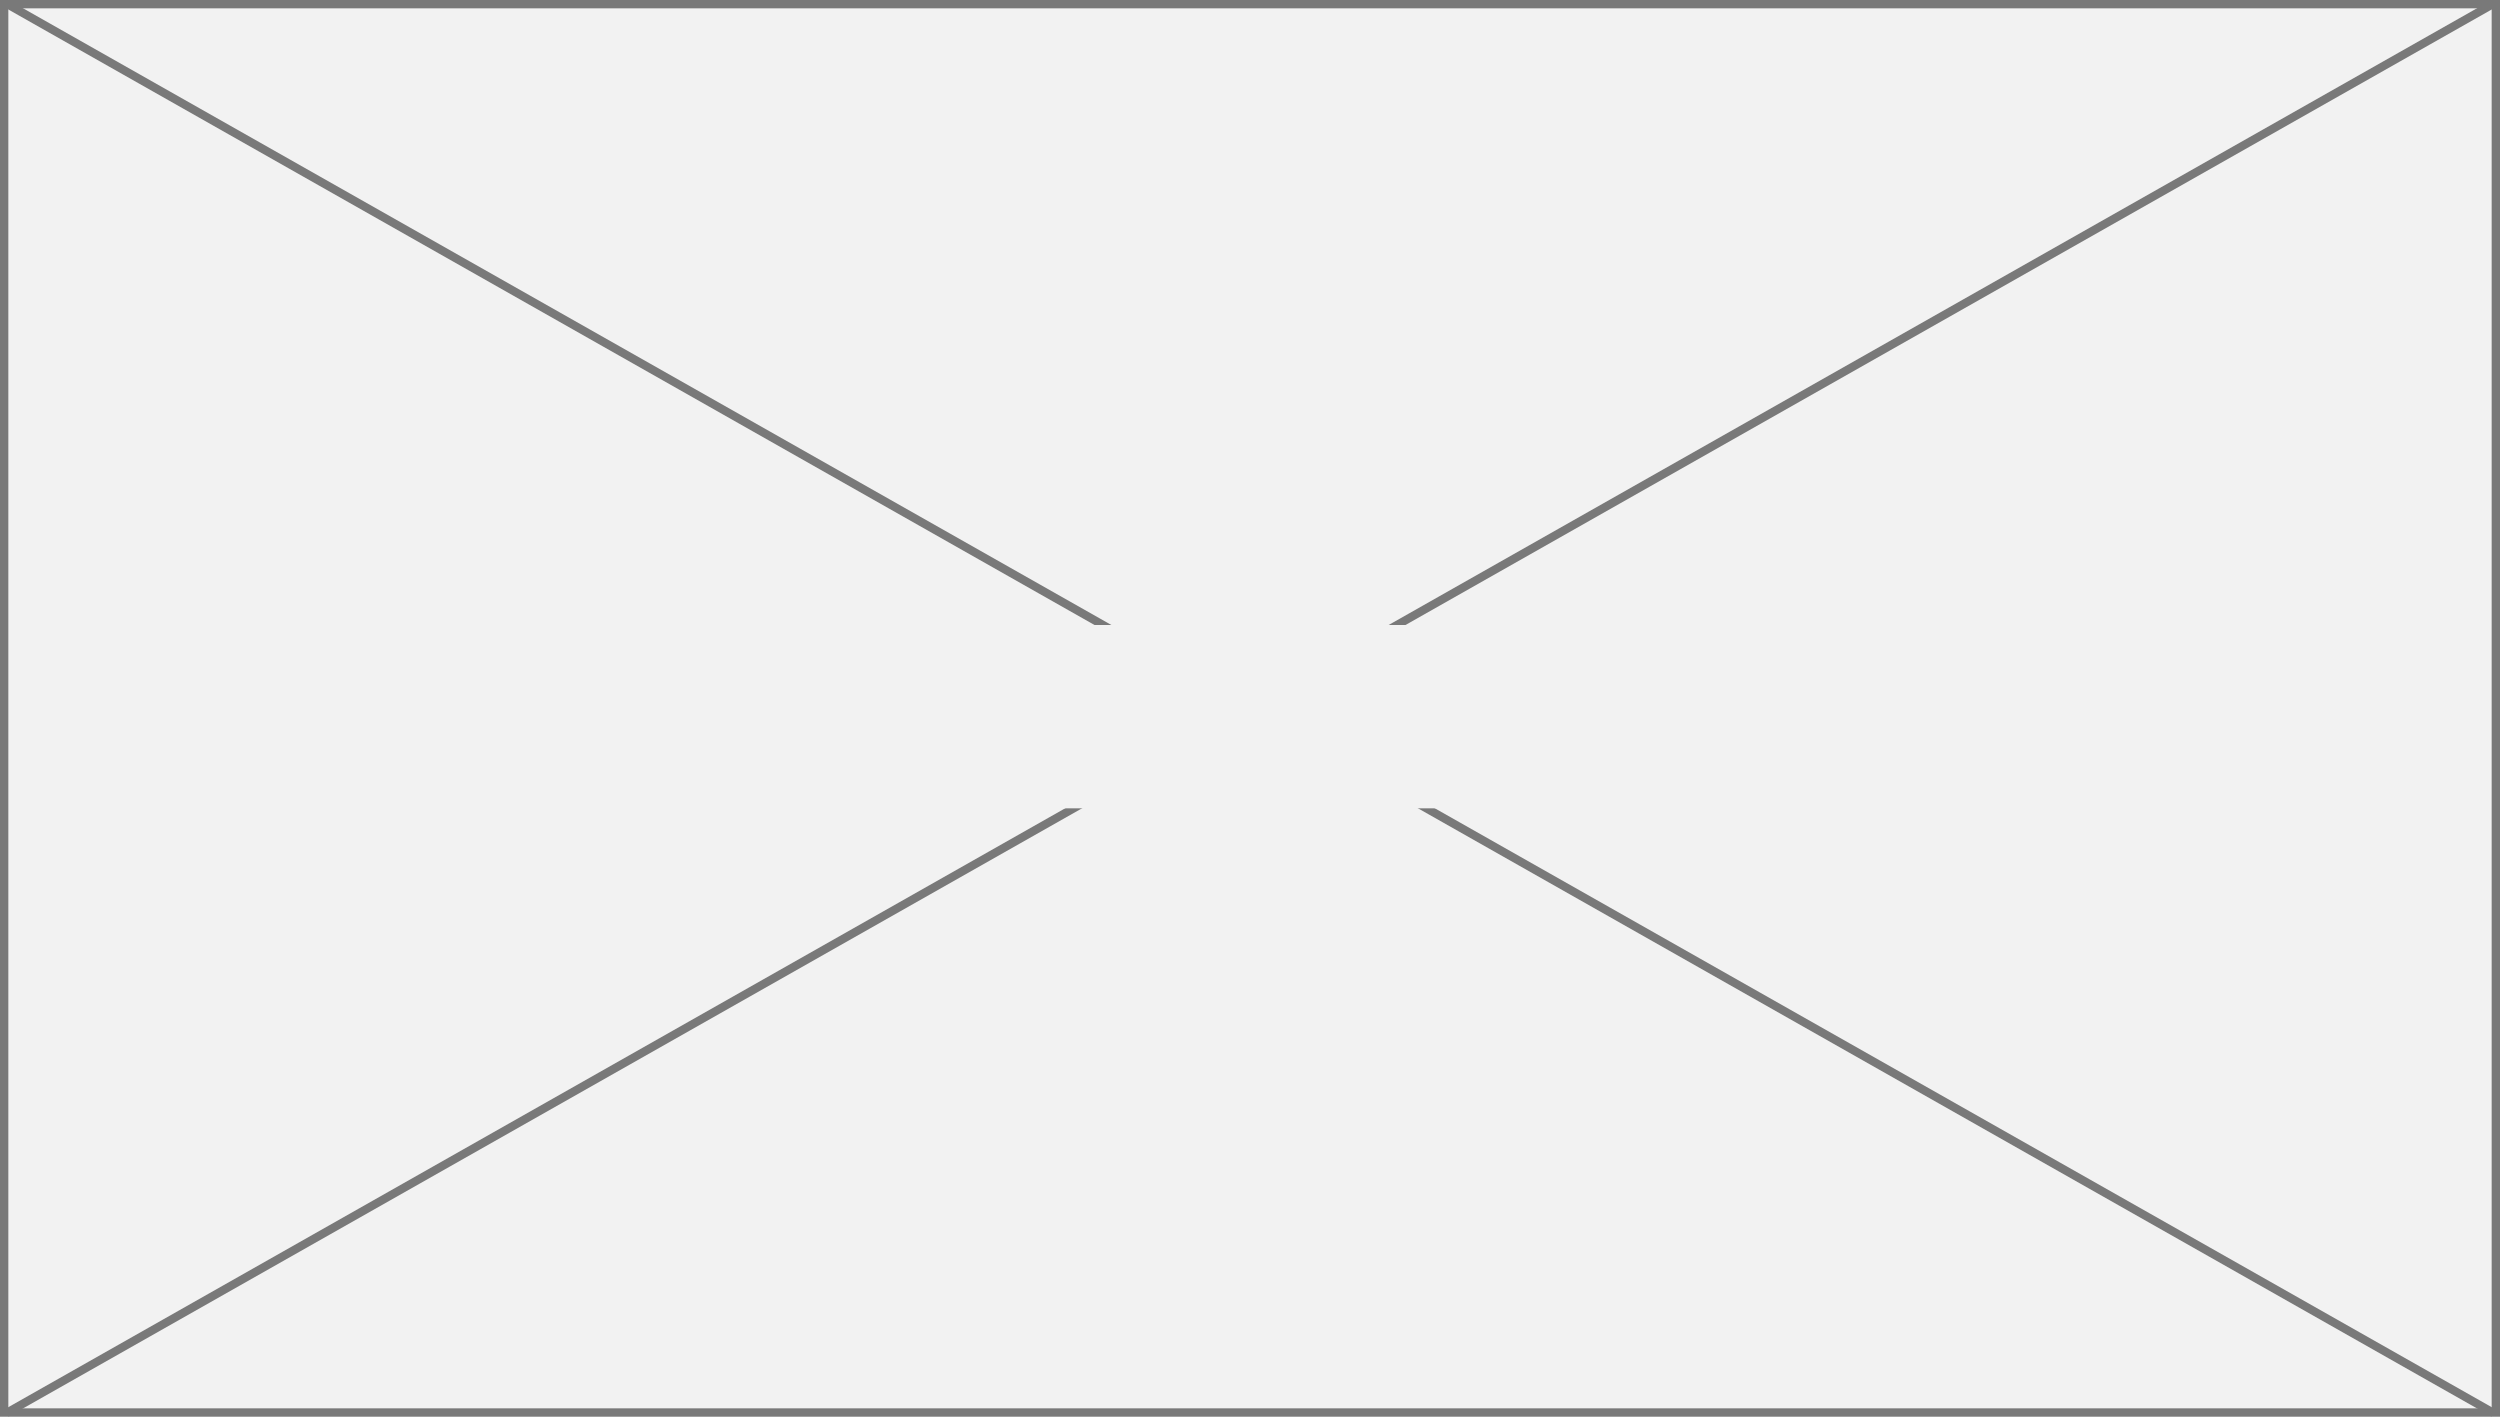
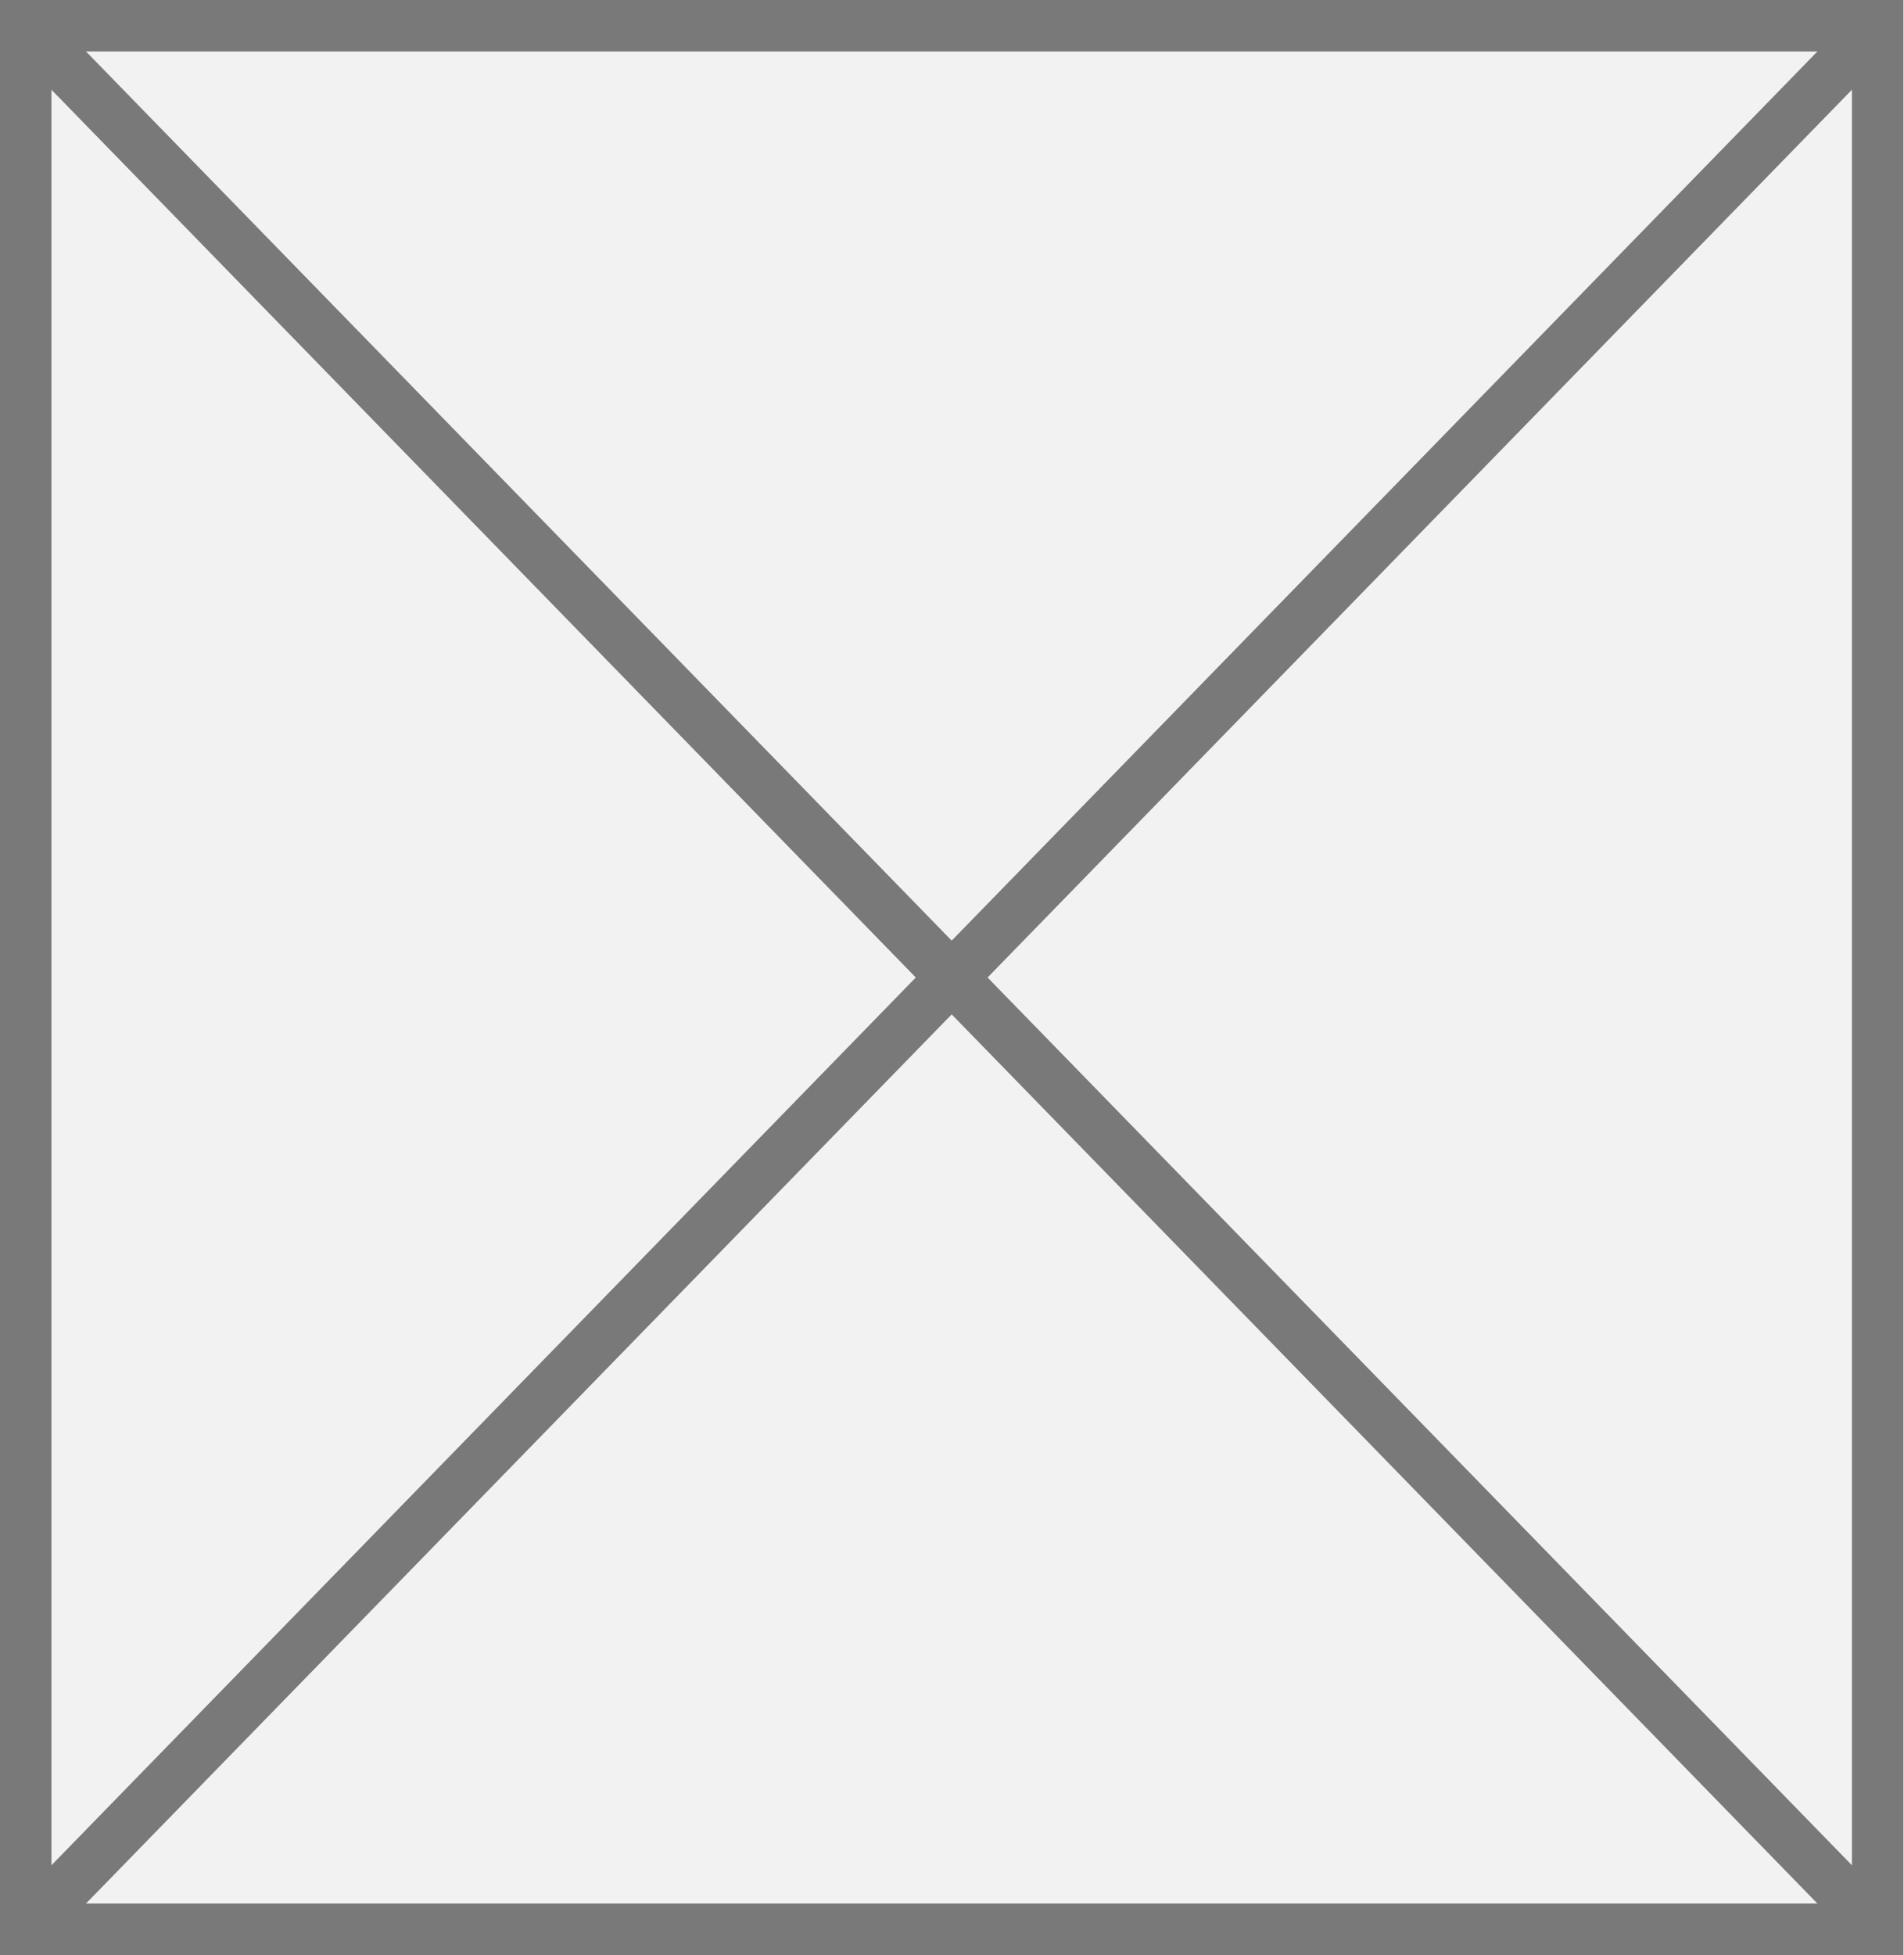
- <svg xmlns="http://www.w3.org/2000/svg" version="1.1" width="300px" height="170px">
-   <defs>
-     <mask fill="white" id="clip3375">
-       <path d="M 1035.431 2594  L 1124.569 2594  L 1124.569 2616  L 1035.431 2616  Z M 929 2519  L 1229 2519  L 1229 2689  L 929 2689  Z " fill-rule="evenodd" />
-     </mask>
-   </defs>
-   <g transform="matrix(1 0 0 1 -929 -2519 )">
-     <path d="M 929.5 2519.5  L 1228.5 2519.5  L 1228.5 2688.5  L 929.5 2688.5  L 929.5 2519.5  Z " fill-rule="nonzero" fill="#f2f2f2" stroke="none" />
-     <path d="M 929.5 2519.5  L 1228.5 2519.5  L 1228.5 2688.5  L 929.5 2688.5  L 929.5 2519.5  Z " stroke-width="1" stroke="#797979" fill="none" />
-     <path d="M 929.768 2519.435  L 1228.232 2688.565  M 1228.232 2519.435  L 929.768 2688.565  " stroke-width="1" stroke="#797979" fill="none" mask="url(#clip3375)" />
+ <svg xmlns="http://www.w3.org/2000/svg" version="1.1" width="37px" height="38px">
+   <g transform="matrix(1 0 0 1 -3225 -1003 )">
+     <path d="M 3225.5 1003.5  L 3261.5 1003.5  L 3261.5 1040.5  L 3225.5 1040.5  L 3225.5 1003.5  Z " fill-rule="nonzero" fill="#f2f2f2" stroke="none" />
+     <path d="M 3225.5 1003.5  L 3261.5 1003.5  L 3261.5 1040.5  L 3225.5 1040.5  L 3225.5 1003.5  Z " stroke-width="1" stroke="#797979" fill="none" />
+     <path d="M 3225.358 1003.368  L 3261.642 1040.632  M 3261.642 1003.368  L 3225.358 1040.632  " stroke-width="1" stroke="#797979" fill="none" />
  </g>
</svg>
